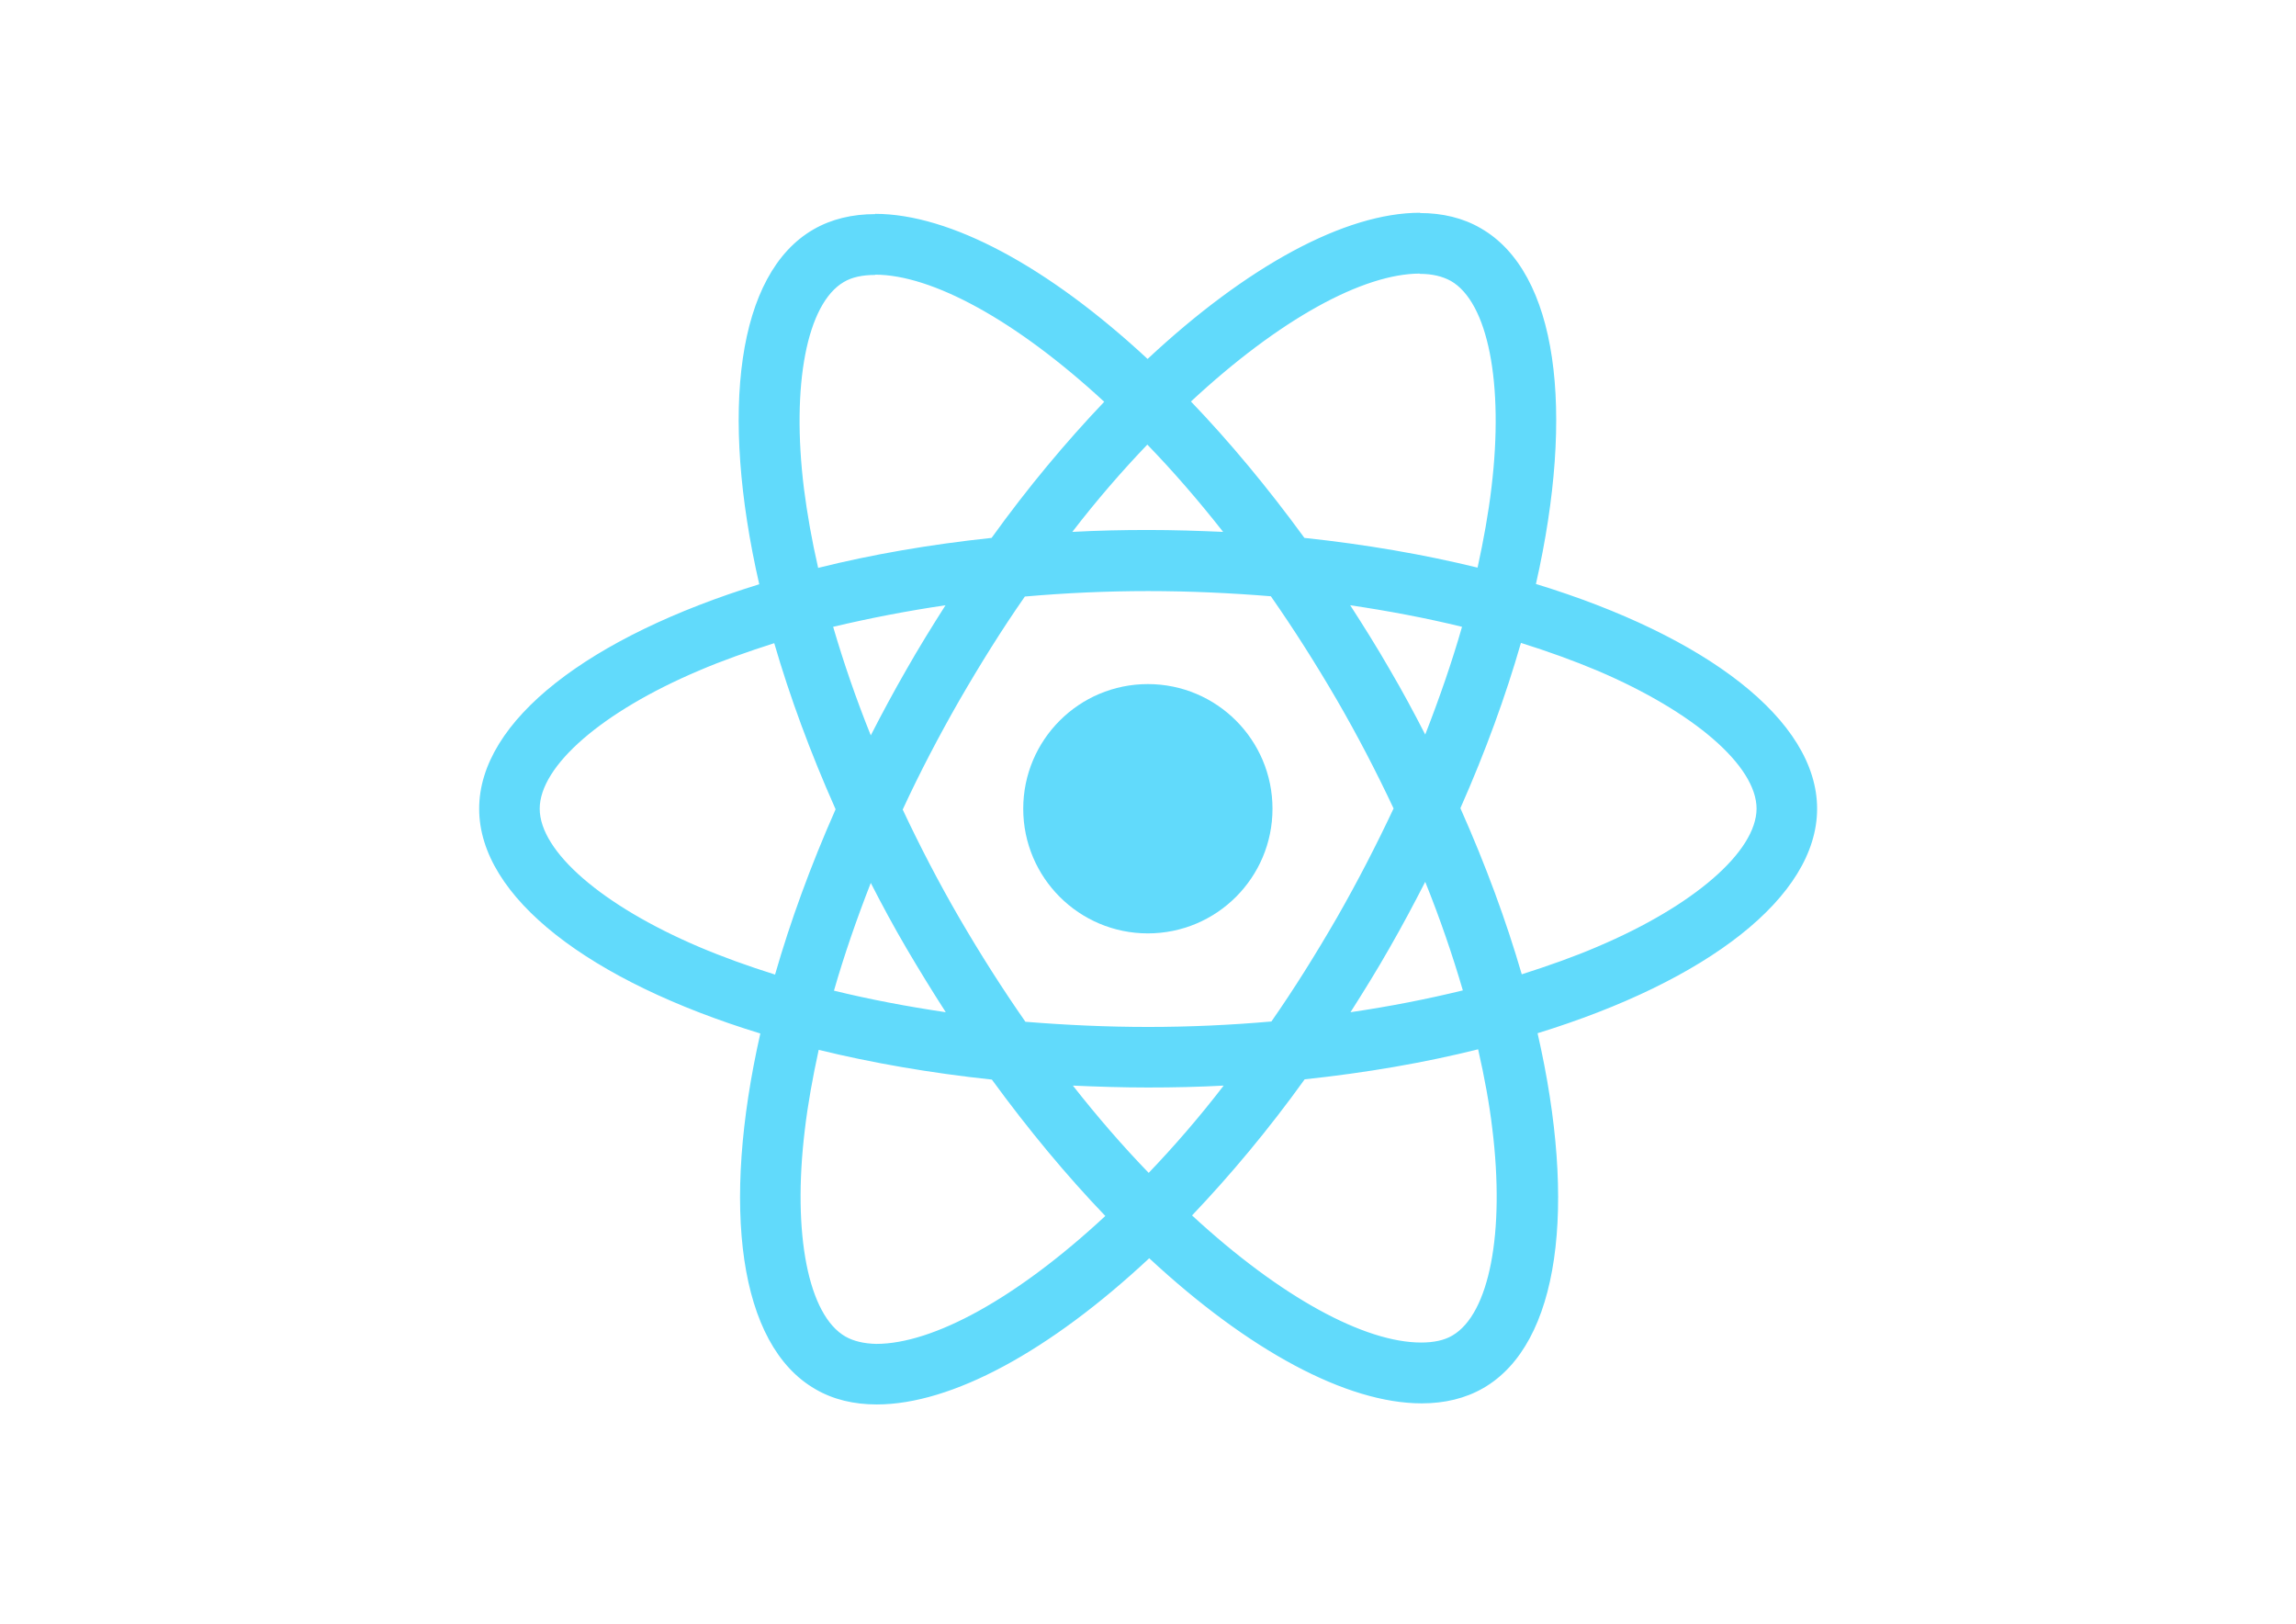
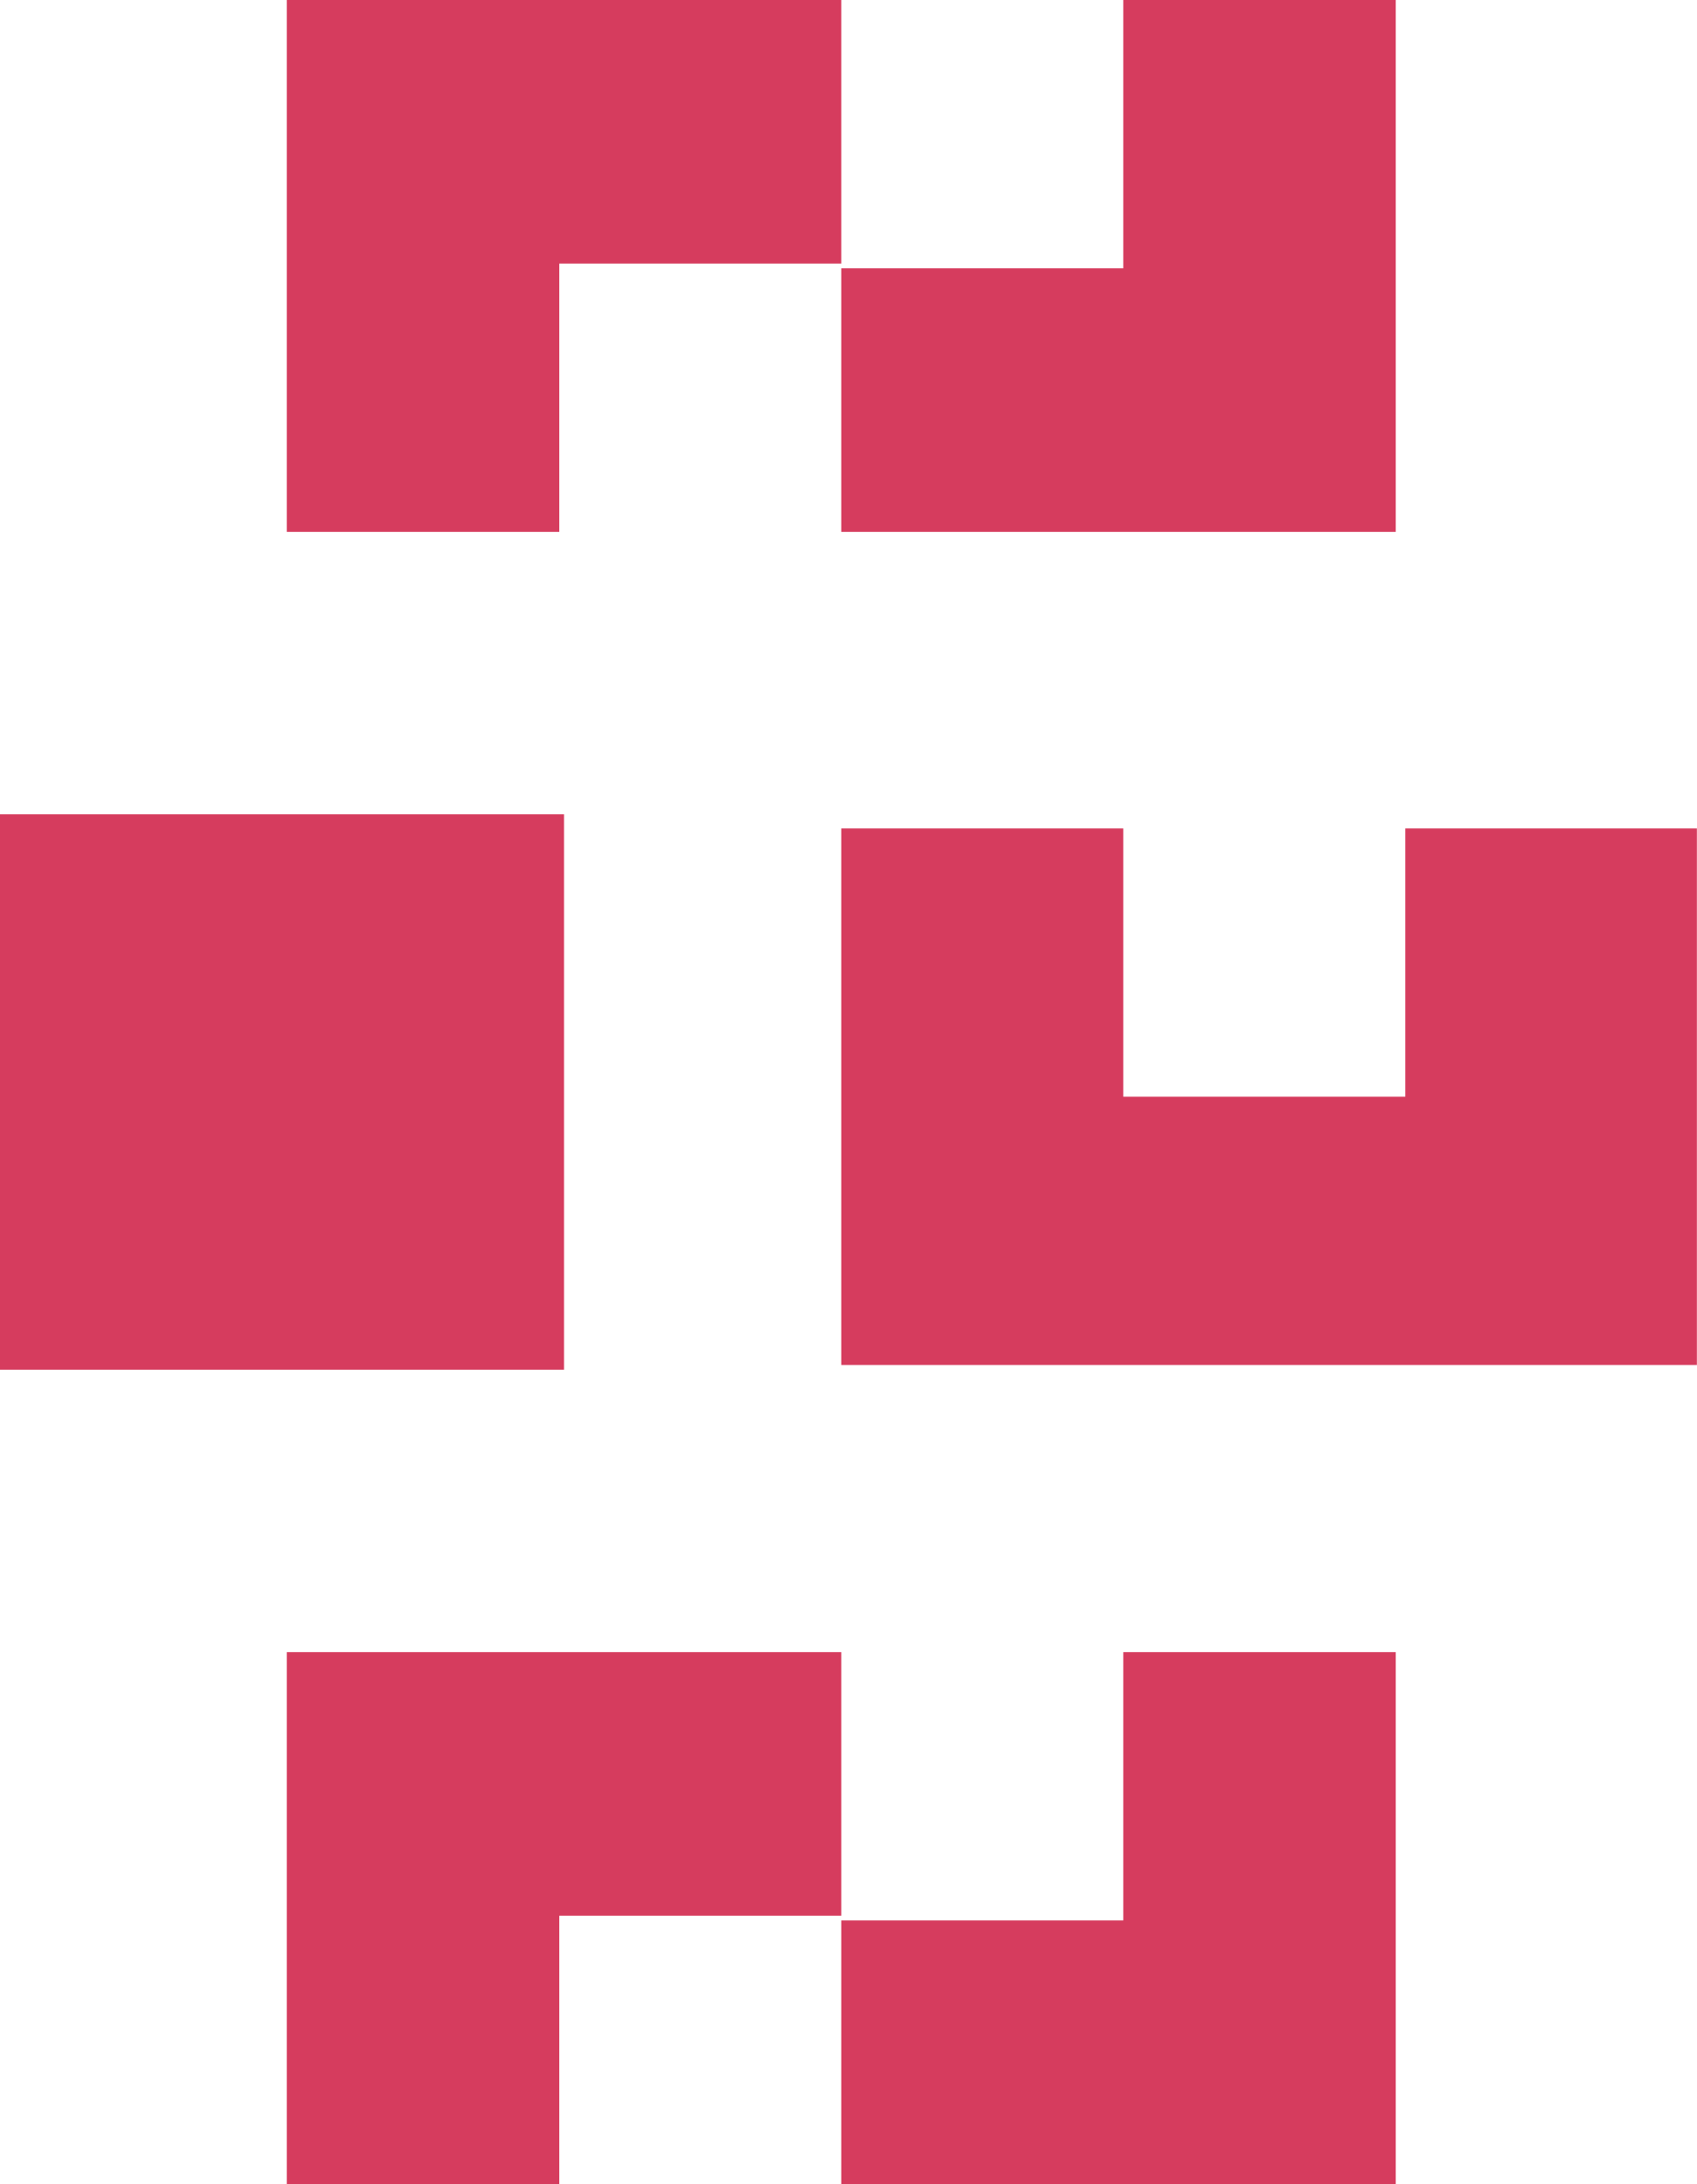
- <svg xmlns="http://www.w3.org/2000/svg" viewBox="0 0 841.9 595.3">
-   <g fill="#61DAFB">
-     <path d="M666.3 296.5c0-32.5-40.7-63.3-103.1-82.4 14.4-63.6 8-114.2-20.2-130.4-6.5-3.8-14.1-5.6-22.4-5.6v22.3c4.6 0 8.3.9 11.4 2.6 13.6 7.8 19.5 37.5 14.9 75.7-1.1 9.4-2.9 19.3-5.1 29.4-19.6-4.8-41-8.5-63.5-10.9-13.5-18.5-27.5-35.3-41.6-50 32.6-30.3 63.2-46.9 84-46.9V78c-27.5 0-63.5 19.6-99.9 53.6-36.4-33.8-72.4-53.2-99.9-53.2v22.3c20.7 0 51.4 16.5 84 46.6-14 14.7-28 31.4-41.3 49.9-22.6 2.4-44 6.1-63.6 11-2.3-10-4-19.7-5.2-29-4.7-38.2 1.1-67.9 14.6-75.8 3-1.8 6.9-2.6 11.5-2.6V78.5c-8.4 0-16 1.8-22.6 5.6-28.1 16.2-34.4 66.7-19.9 130.1-62.2 19.2-102.7 49.9-102.7 82.3 0 32.5 40.7 63.3 103.1 82.4-14.4 63.6-8 114.2 20.2 130.4 6.5 3.8 14.1 5.6 22.5 5.6 27.5 0 63.5-19.6 99.9-53.6 36.4 33.8 72.4 53.2 99.9 53.2 8.4 0 16-1.8 22.6-5.6 28.1-16.2 34.4-66.7 19.9-130.1 62-19.1 102.5-49.9 102.5-82.3zm-130.2-66.7c-3.7 12.9-8.3 26.2-13.5 39.5-4.1-8-8.4-16-13.1-24-4.6-8-9.5-15.8-14.4-23.4 14.2 2.1 27.9 4.7 41 7.9zm-45.8 106.5c-7.8 13.5-15.8 26.3-24.1 38.2-14.9 1.3-30 2-45.2 2-15.1 0-30.2-.7-45-1.9-8.3-11.9-16.4-24.6-24.2-38-7.6-13.1-14.5-26.4-20.8-39.8 6.2-13.4 13.2-26.8 20.7-39.9 7.8-13.5 15.8-26.3 24.1-38.2 14.9-1.3 30-2 45.2-2 15.1 0 30.2.7 45 1.9 8.3 11.9 16.4 24.6 24.2 38 7.6 13.1 14.5 26.4 20.8 39.8-6.3 13.4-13.2 26.8-20.7 39.9zm32.3-13c5.4 13.4 10 26.8 13.8 39.8-13.1 3.2-26.9 5.9-41.2 8 4.9-7.7 9.8-15.6 14.4-23.7 4.6-8 8.9-16.1 13-24.1zM421.2 430c-9.3-9.6-18.6-20.3-27.8-32 9 .4 18.2.7 27.5.7 9.4 0 18.7-.2 27.8-.7-9 11.7-18.3 22.4-27.5 32zm-74.4-58.9c-14.2-2.1-27.9-4.7-41-7.9 3.7-12.9 8.3-26.2 13.5-39.5 4.1 8 8.4 16 13.1 24 4.7 8 9.5 15.8 14.4 23.4zM420.7 163c9.3 9.6 18.6 20.3 27.8 32-9-.4-18.2-.7-27.5-.7-9.4 0-18.7.2-27.8.7 9-11.7 18.3-22.4 27.5-32zm-74 58.9c-4.9 7.7-9.8 15.6-14.4 23.7-4.6 8-8.9 16-13 24-5.4-13.4-10-26.8-13.8-39.8 13.1-3.1 26.9-5.8 41.2-7.9zm-90.5 125.2c-35.4-15.1-58.3-34.9-58.3-50.6 0-15.7 22.9-35.6 58.3-50.6 8.6-3.7 18-7 27.7-10.1 5.7 19.6 13.2 40 22.5 60.9-9.2 20.8-16.6 41.1-22.2 60.6-9.9-3.1-19.3-6.5-28-10.2zM310 490c-13.6-7.8-19.5-37.5-14.9-75.7 1.1-9.4 2.9-19.3 5.1-29.4 19.6 4.8 41 8.5 63.5 10.9 13.5 18.5 27.5 35.3 41.6 50-32.6 30.3-63.2 46.9-84 46.9-4.5-.1-8.3-1-11.3-2.7zm237.2-76.2c4.7 38.2-1.1 67.9-14.6 75.8-3 1.8-6.9 2.6-11.5 2.6-20.7 0-51.4-16.5-84-46.6 14-14.7 28-31.4 41.3-49.9 22.6-2.4 44-6.1 63.6-11 2.3 10.1 4.1 19.8 5.2 29.1zm38.5-66.7c-8.6 3.7-18 7-27.7 10.1-5.7-19.6-13.2-40-22.5-60.9 9.2-20.8 16.6-41.1 22.2-60.6 9.9 3.1 19.3 6.5 28.1 10.2 35.4 15.1 58.3 34.9 58.3 50.6-.1 15.7-23 35.6-58.4 50.6zM320.8 78.4z" />
-     <circle cx="420.9" cy="296.5" r="45.7" />
-     <path d="M520.5 78.1z" />
-   </g>
+ <svg xmlns="http://www.w3.org/2000/svg" width="167" height="215" viewBox="0 0 167 215" fill="none">
+   <path d="M28.226 52.36V0H82.795V25.948H55.04V52.36H28.226Z" fill="#D63C5E" />
+   <path d="M28.226 215V162.64H82.795V188.588H55.04V215H28.226Z" fill="#D63C5E" />
+   <path d="M137.363 -0L137.363 52.36L82.794 52.36L82.794 26.412L110.549 26.412L110.549 -0L137.363 -0Z" fill="#D63C5E" />
+   <path d="M137.363 162.64L137.363 215L82.794 215L82.794 189.052L110.549 189.052L110.549 162.64L137.363 162.64Z" fill="#D63C5E" />
+   <path d="M110.549 81.552H82.794V134.375H167V81.552H138.304V107.963H110.549V81.552Z" fill="#D63C5E" />
+   <rect y="80.162" width="55.51" height="54.677" fill="#D63C5E" />
</svg>
